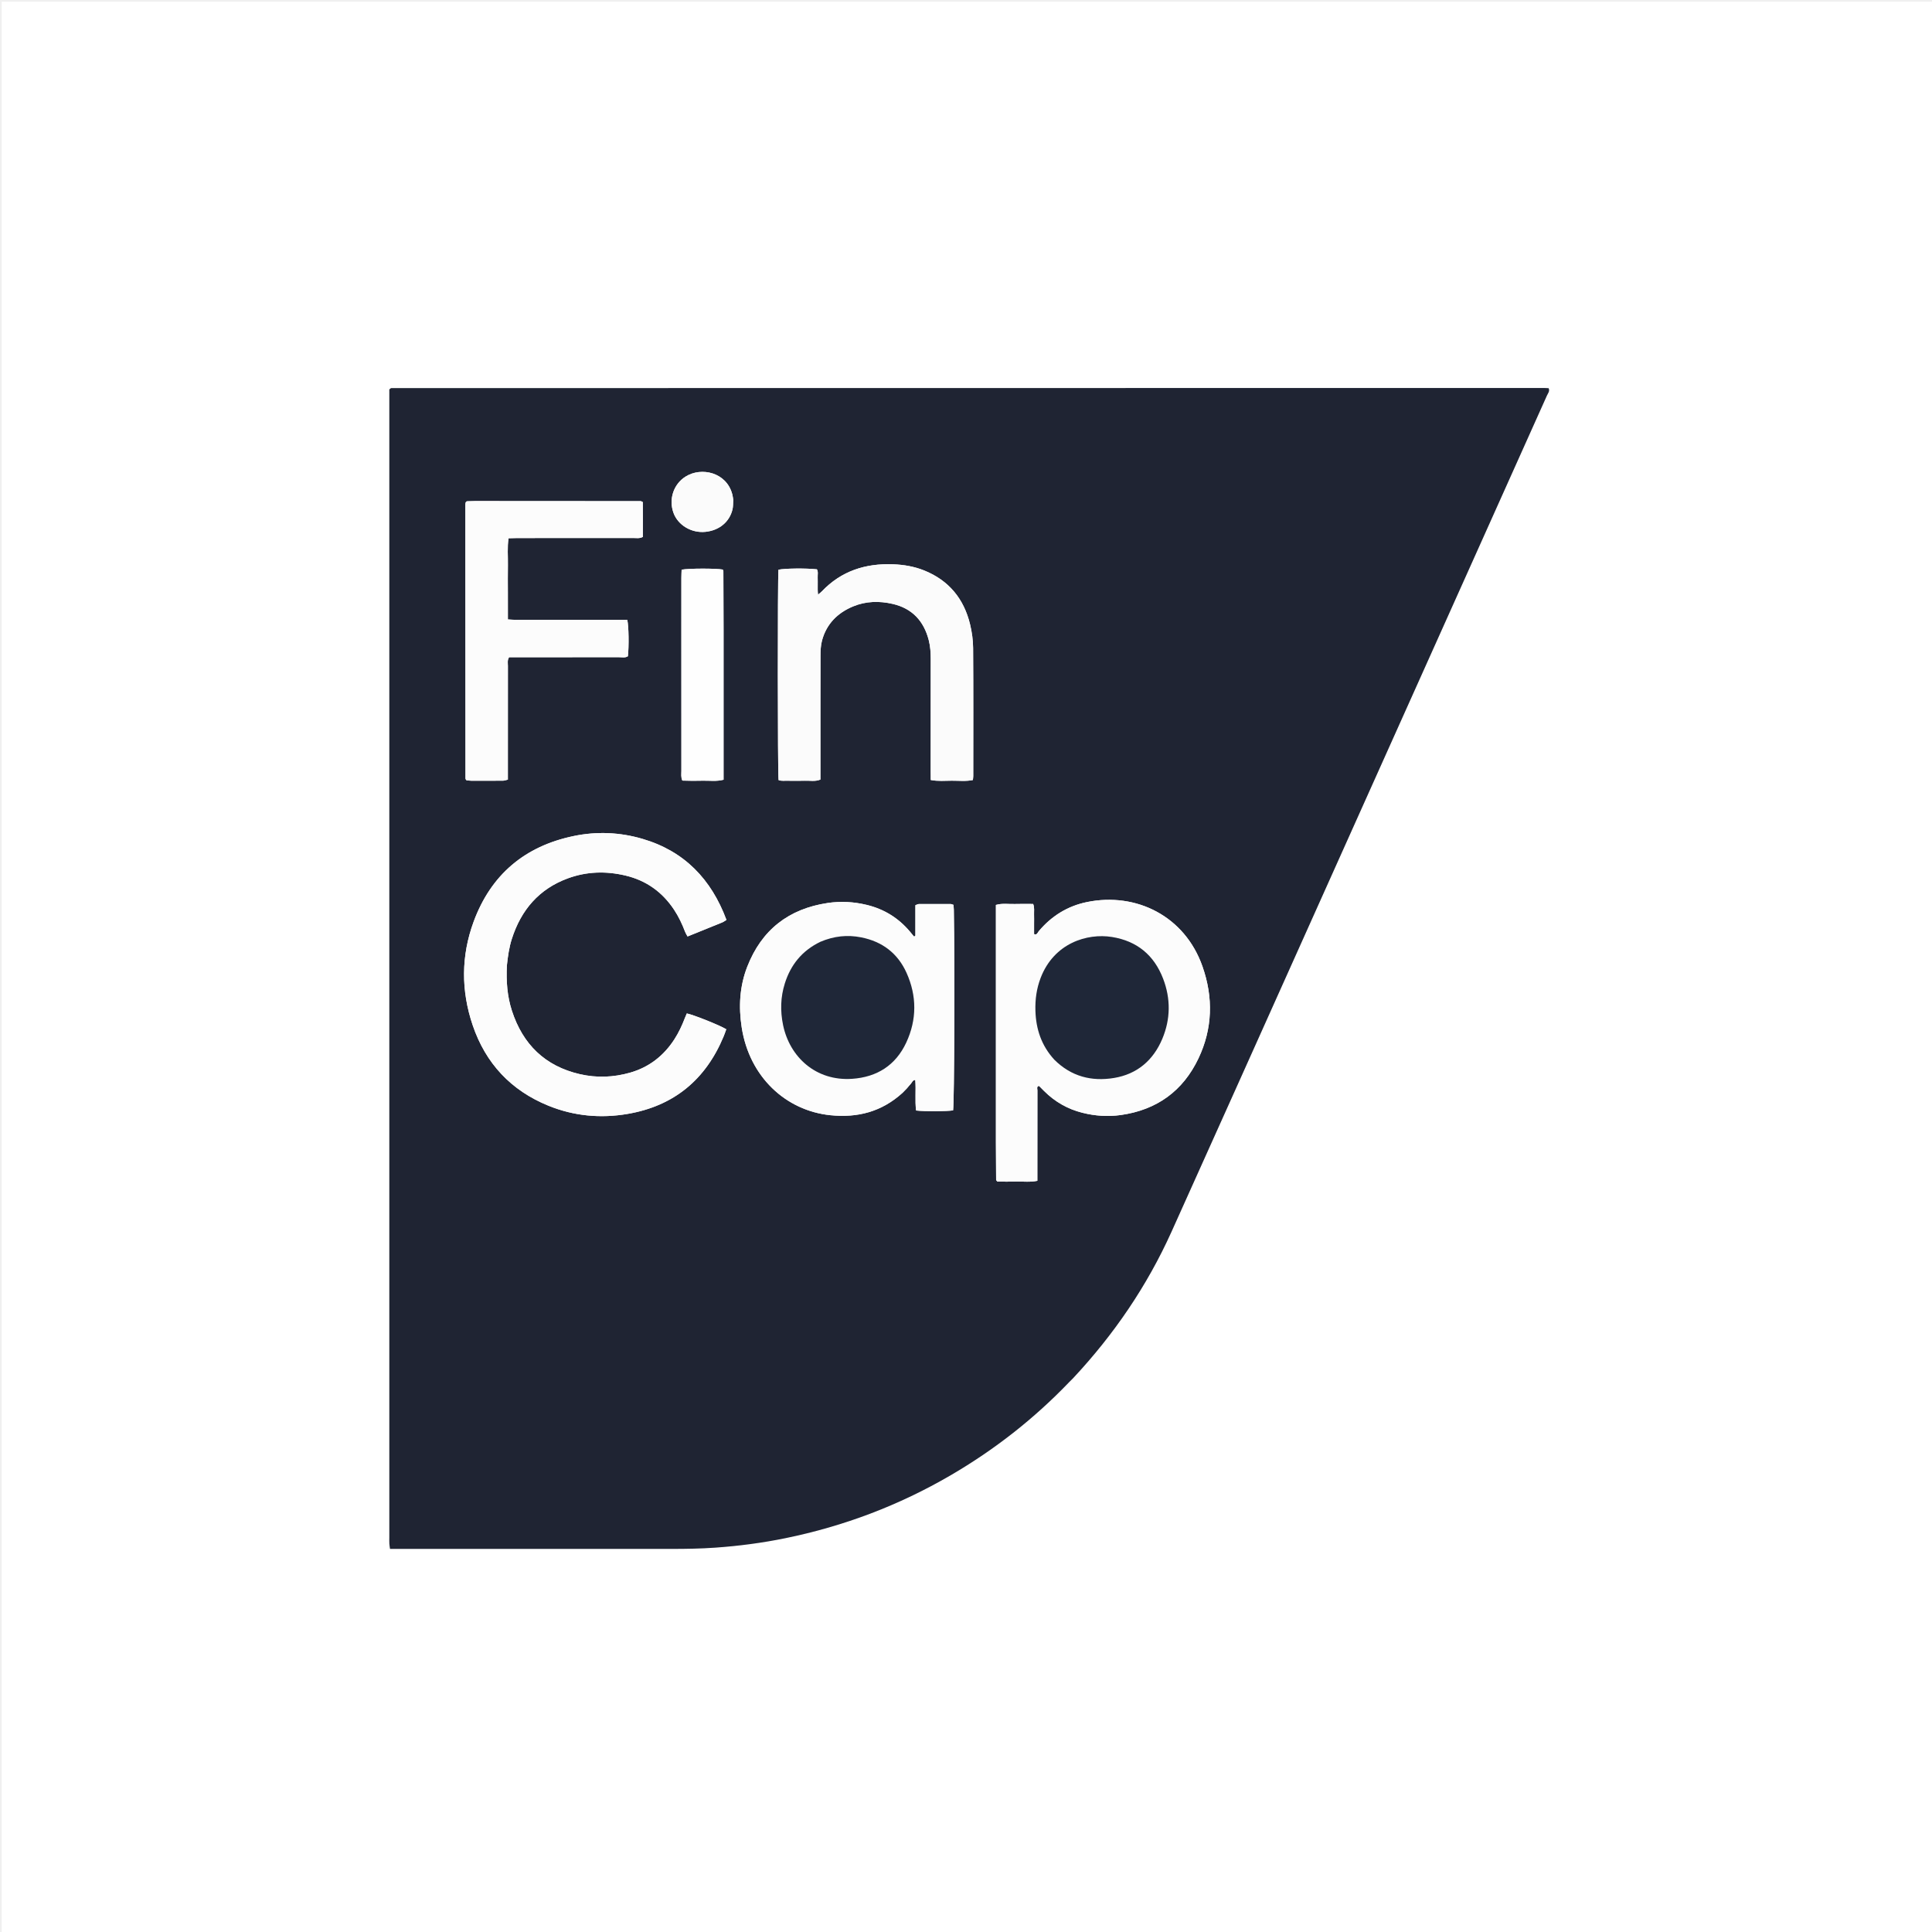
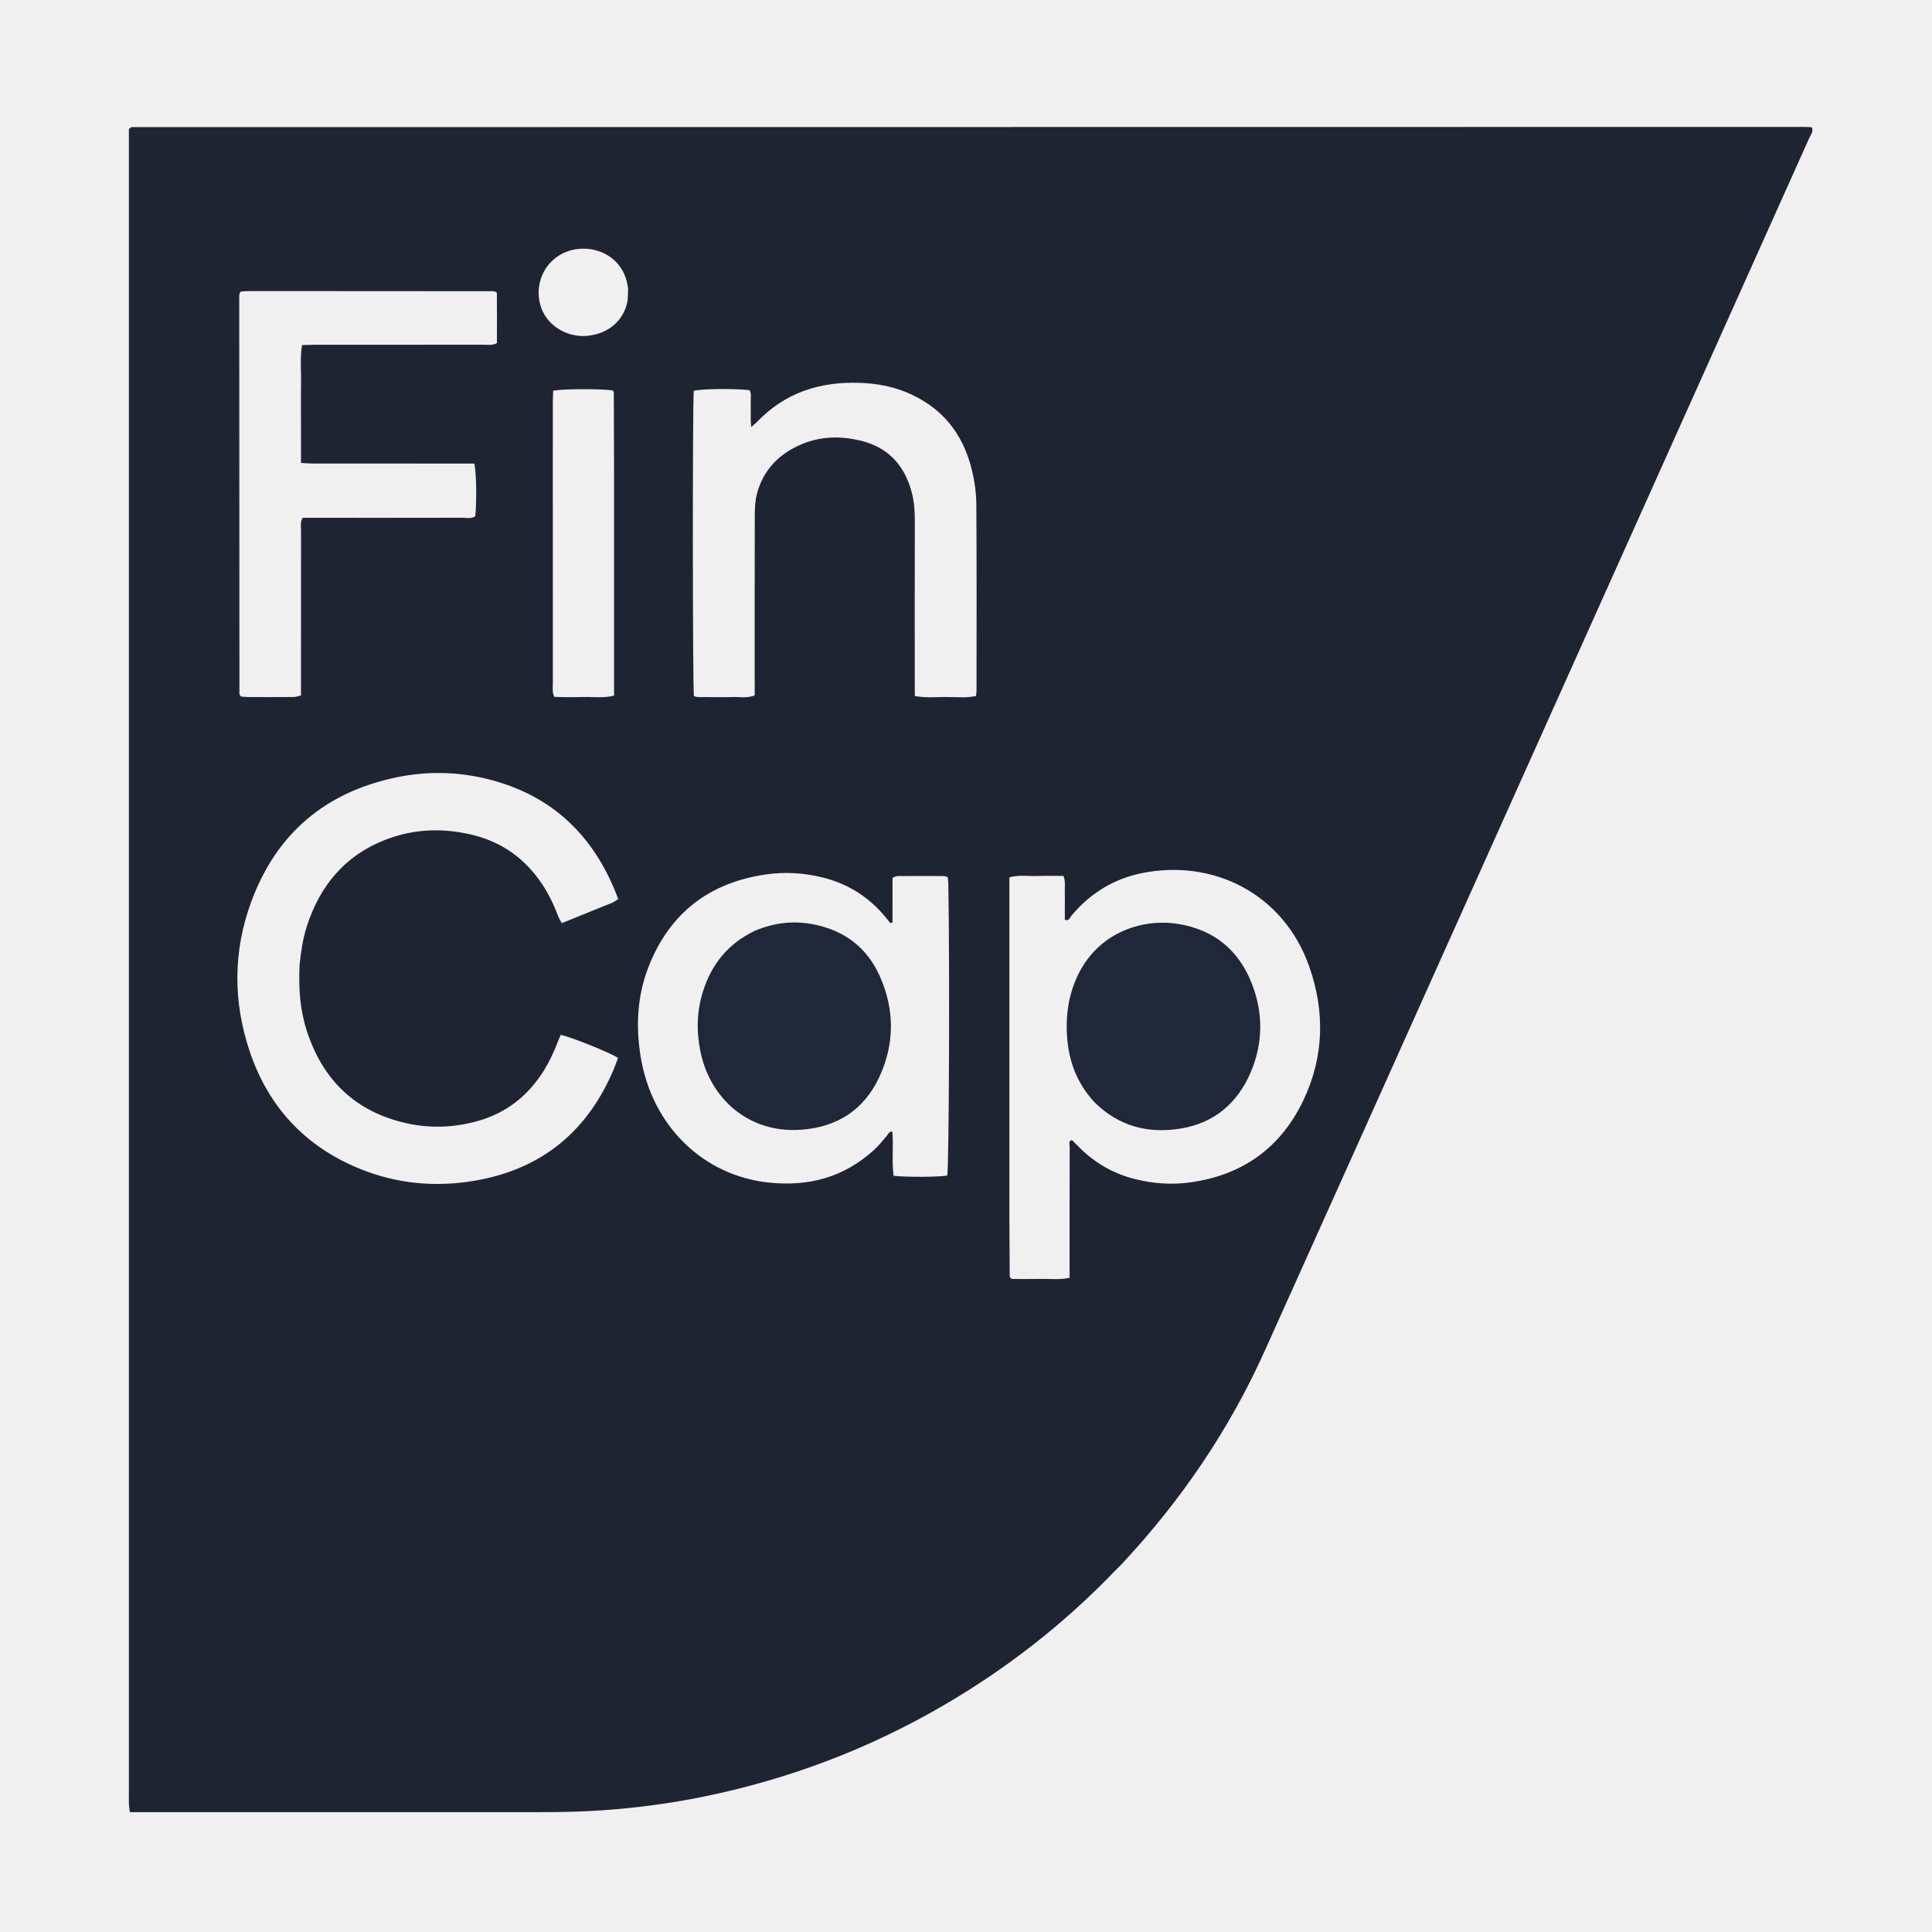
- <svg xmlns="http://www.w3.org/2000/svg" version="1.1" id="Layer_1" x="0px" y="0px" width="100%" viewBox="0 0 4500 4500" enable-background="new 0 0 4500 4500" xml:space="preserve">
-   <path fill="#FFFFFF" opacity="1" stroke="none" d=" M3108,4504   C2072,4504 1038,4504 4,4504   C4,3004 4,1504 4,4   C1504,4 3004,4 4504,4   C4504,1504 4504,3004 4504,4504   C4039.333,4504 3574.667,4504 3108,4504  M2491.77,3217.772   C2494.593,3214.943 2497.502,3212.194 2500.227,3209.274   C2594.643,3108.114 2671.747,2995.235 2728.667,2868.994   C2828.546,2647.478 2927.929,2425.738 3027.449,2204.06   C3161.594,1905.256 3295.666,1606.419 3429.784,1307.603   C3487.575,1178.844 3545.427,1050.113 3603.116,921.309   C3605.432,916.137 3610.125,911.248 3607.134,904.209   C3603.285,904.026 3599.32,903.671 3595.355,903.671   C2700.733,903.746 1806.111,903.845 911.49,903.974   C910.901,903.974 910.271,904.359 909.734,904.685   C909.17,905.027 908.695,905.516 906.809,907.074   C906.809,913.796 906.809,921.688 906.809,929.579   C906.809,1813.538 906.809,2697.498 906.809,3581.457   C906.809,3586.123 906.63,3590.8 906.878,3595.453   C907.077,3599.19 907.797,3602.899 908.426,3607.682   C916.916,3607.682 924.157,3607.682 931.398,3607.682   C1142.722,3607.682 1354.045,3607.673 1565.369,3607.691   C1598.676,3607.694 1631.92,3607.138 1665.204,3604.823   C1720.457,3600.979 1775.216,3593.809 1829.402,3582.718   C1965.529,3554.856 2093.89,3506.354 2214.024,3436.328   C2315.97,3376.904 2408.102,3305.003 2491.77,3217.772  z" />
+ <svg xmlns="http://www.w3.org/2000/svg" version="1.1" id="Layer_1" x="0px" y="0px" width="48" height="48" viewBox="700 700 3100 3100" enable-background="new 700 700 3100 3100" xml:space="preserve">
  <path fill="#1F2433" opacity="1" stroke="none" d=" M2490.771,3218.772   C2408.102,3305.003 2315.97,3376.904 2214.024,3436.328   C2093.89,3506.354 1965.529,3554.856 1829.402,3582.718   C1775.216,3593.809 1720.457,3600.979 1665.204,3604.823   C1631.92,3607.138 1598.676,3607.694 1565.369,3607.691   C1354.045,3607.673 1142.722,3607.682 931.398,3607.682   C924.157,3607.682 916.916,3607.682 908.426,3607.682   C907.797,3602.899 907.077,3599.19 906.878,3595.453   C906.63,3590.8 906.809,3586.123 906.809,3581.457   C906.809,2697.498 906.809,1813.538 906.809,929.579   C906.809,921.688 906.809,913.796 906.809,907.074   C908.695,905.516 909.17,905.027 909.734,904.685   C910.271,904.359 910.901,903.974 911.49,903.974   C1806.111,903.845 2700.733,903.746 3595.355,903.671   C3599.32,903.671 3603.285,904.026 3607.134,904.209   C3610.125,911.248 3605.432,916.137 3603.116,921.309   C3545.427,1050.113 3487.575,1178.844 3429.784,1307.603   C3295.666,1606.419 3161.594,1905.256 3027.449,2204.06   C2927.929,2425.738 2828.546,2647.478 2728.667,2868.994   C2671.747,2995.235 2594.643,3108.114 2500.227,3209.274   C2497.502,3212.194 2494.593,3214.943 2490.771,3218.772  M2319.643,2662   C2319.8,2690.652 2319.953,2719.303 2320.149,2747.955   C2320.153,2748.527 2320.593,2749.139 2320.946,2749.652   C2321.321,2750.196 2321.834,2750.644 2323.262,2752.189   C2337.586,2752.189 2352.84,2752.469 2368.079,2752.112   C2383.782,2751.745 2399.653,2753.83 2416.207,2750.366   C2416.207,2742.846 2416.207,2736.25 2416.207,2729.655   C2416.208,2666.333 2416.162,2603.011 2416.333,2539.69   C2416.343,2536.208 2413.97,2531.507 2419.24,2529.284   C2419.834,2529.576 2420.538,2529.733 2420.97,2530.164   C2424.741,2533.91 2428.435,2537.733 2432.205,2541.48   C2457.358,2566.488 2487.139,2583.441 2521.535,2591.983   C2550.898,2599.275 2580.534,2601.362 2610.727,2597.08   C2694.481,2585.205 2755.332,2541.188 2791.421,2465.293   C2824.427,2395.883 2826.181,2323.566 2800.897,2251.318   C2759.743,2133.72 2646.378,2077.601 2531.701,2101.083   C2486.528,2110.333 2449.034,2133.621 2419.289,2169.146   C2416.747,2172.182 2415.504,2178.434 2408.577,2175.706   C2408.577,2167.755 2408.577,2159.766 2408.577,2151.776   C2408.577,2144.444 2408.787,2137.104 2408.519,2129.782   C2408.238,2122.075 2409.899,2114.077 2406.408,2105.494   C2391.769,2105.494 2377.844,2105.102 2363.951,2105.602   C2349.551,2106.121 2334.916,2103.34 2319.642,2107.76   C2319.642,2291.5 2319.642,2474.75 2319.643,2662  M1180.735,2247.633   C1182.926,2227.074 1185.839,2206.632 1192.154,2186.87   C1213.716,2119.402 1255.587,2070.345 1323.007,2045.727   C1366.698,2029.774 1411.57,2028.57 1456.844,2039.308   C1505.22,2050.781 1542.661,2077.627 1570.032,2118.878   C1580.767,2135.058 1588.952,2152.504 1595.834,2170.62   C1597.16,2174.11 1599.33,2177.28 1601.447,2181.224   C1629.004,2170.095 1655.523,2159.452 1681.966,2148.623   C1685.408,2147.214 1688.459,2144.852 1692.068,2142.707   C1656.667,2047.684 1593.938,1982.443 1496.528,1953.863   C1443.913,1938.425 1390.174,1936.1 1336.306,1947.271   C1222.083,1970.958 1143.521,2037.425 1103.191,2146.758   C1073.825,2226.371 1073.771,2307.705 1100.96,2387.901   C1131.057,2476.675 1190.124,2539.914 1277.308,2575.381   C1336.766,2599.569 1398.832,2605.286 1461.871,2594.5   C1569.945,2576.008 1643.906,2514.408 1685.677,2413.492   C1687.911,2408.094 1689.749,2402.533 1691.664,2397.34   C1676.255,2387.959 1616.735,2364.126 1599.721,2360.452   C1598.289,2363.837 1596.676,2367.351 1595.3,2370.956   C1588.635,2388.424 1580.774,2405.304 1570.585,2421.019   C1545.671,2459.446 1511.539,2485.923 1467.411,2498.481   C1428.94,2509.43 1389.8,2510.949 1350.717,2501.957   C1269.488,2483.268 1217.712,2432.495 1192.278,2354.049   C1181.469,2320.71 1178.809,2286.211 1180.735,2247.633  M2102.782,2544.844   C2106.036,2541.505 2109.387,2538.255 2112.516,2534.802   C2115.643,2531.351 2118.36,2527.513 2121.605,2524.185   C2124.549,2521.168 2125.497,2515.681 2131.829,2515.495   C2133.858,2539.477 2130.7,2563.296 2133.792,2586.591   C2154.084,2588.998 2205.325,2588.719 2219.948,2586.266   C2222.806,2566.681 2223.991,2249.434 2221.654,2119.011   C2221.585,2115.159 2221.061,2111.315 2220.751,2107.487   C2217.879,2106.654 2216.053,2105.67 2214.224,2105.662   C2189.58,2105.553 2164.935,2105.513 2140.292,2105.679   C2137.901,2105.696 2135.521,2107.199 2132.109,2108.362   C2132.109,2132.043 2132.114,2155.312 2132.082,2178.583   C2132.081,2179.168 2131.82,2179.92 2131.408,2180.293   C2130.955,2180.703 2130.186,2180.764 2128.784,2181.237   C2125.666,2177.46 2122.401,2173.419 2119.046,2169.455   C2092.369,2137.94 2058.939,2117.359 2018.81,2107.672   C1988.706,2100.405 1958.393,2098.658 1927.644,2103.259   C1836.732,2116.863 1773.844,2166.127 1740.487,2251.673   C1722.694,2297.304 1720.077,2344.895 1727.604,2393.228   C1745.519,2508.269 1830.296,2587.026 1934.341,2597.566   C1997.111,2603.925 2053.262,2589.897 2102.782,2544.844  M1838.57,1818.528   C1850.567,1818.528 1862.58,1818.924 1874.556,1818.415   C1886.284,1817.917 1898.351,1820.89 1910.944,1815.762   C1910.944,1808.264 1910.943,1801.01 1910.944,1793.756   C1910.944,1705.11 1910.821,1616.463 1911.093,1527.817   C1911.129,1515.92 1911.533,1503.596 1914.562,1492.214   C1924.88,1453.428 1950.55,1427.588 1987.033,1412.455   C2016.953,1400.044 2048.181,1399.463 2079.312,1406.632   C2124.681,1417.08 2151.852,1446.566 2163.217,1491.025   C2166.849,1505.233 2167.91,1519.855 2167.876,1534.627   C2167.672,1621.274 2167.773,1707.921 2167.783,1794.568   C2167.784,1801.792 2167.874,1809.016 2167.927,1816.791   C2184.976,1820.012 2200.922,1818.473 2216.726,1818.37   C2233.104,1818.263 2249.69,1820.273 2266.056,1816.823   C2266.436,1812.817 2266.899,1810.203 2266.9,1807.59   C2266.926,1708.279 2267.267,1608.966 2266.58,1509.66   C2266.453,1491.172 2263.854,1472.307 2259.504,1454.315   C2245.107,1394.763 2210.126,1351.874 2152.635,1328.727   C2129.555,1319.434 2105.315,1315.312 2080.484,1314.344   C2016.085,1311.832 1959.512,1329.807 1914.167,1377.473   C1912.127,1379.617 1909.676,1381.371 1905.368,1385.061   C1904.242,1375.971 1904.682,1369.495 1904.609,1363.08   C1904.54,1357.082 1904.83,1351.071 1904.53,1345.087   C1904.207,1338.662 1906.229,1331.873 1902.734,1326.043   C1877.443,1323.203 1826.571,1323.807 1813.178,1327.012   C1811.136,1344.992 1811.283,1800.559 1813.428,1816.933   C1820.184,1819.698 1827.577,1818.1 1838.57,1818.528  M1099.196,1818.511   C1123.196,1818.508 1147.196,1818.608 1171.194,1818.391   C1174.894,1818.357 1178.582,1816.865 1182.93,1815.903   C1182.93,1807.694 1182.93,1800.389 1182.93,1793.085   C1182.93,1712.42 1182.889,1631.755 1183.008,1551.09   C1183.018,1544.686 1181.285,1537.889 1185.745,1530.838   C1192.806,1530.838 1200.051,1530.838 1207.295,1530.838   C1285.293,1530.838 1363.292,1530.9 1441.29,1530.734   C1448.389,1530.719 1455.928,1532.767 1462.511,1528.5   C1465.098,1505.16 1464.462,1458.547 1461.091,1443.806   C1454.229,1443.806 1447.001,1443.806 1439.773,1443.806   C1360.441,1443.806 1281.109,1443.825 1201.777,1443.765   C1195.975,1443.76 1190.174,1443.18 1182.964,1442.791   C1182.952,1420.991 1182.936,1400.44 1182.931,1379.889   C1182.926,1358.556 1182.607,1337.217 1183.023,1315.892   C1183.421,1295.513 1181.17,1274.997 1184.585,1253.723   C1192.126,1253.537 1198.691,1253.236 1205.256,1253.234   C1295.255,1253.203 1385.253,1253.257 1475.251,1253.127   C1482.266,1253.117 1489.673,1254.743 1497.327,1250.545   C1497.371,1223.141 1497.536,1195.96 1497.226,1169.41   C1494.579,1168.252 1493.37,1167.261 1492.159,1167.26   C1363.497,1167.127 1234.834,1167.062 1106.171,1167.027   C1100.182,1167.026 1094.193,1167.317 1088.205,1167.521   C1087.593,1167.541 1086.911,1167.778 1086.406,1168.125   C1085.876,1168.49 1085.52,1169.109 1084.665,1170.113   C1084.448,1171.466 1083.872,1173.369 1083.873,1175.271   C1083.94,1387.922 1084.051,1600.572 1084.183,1813.223   C1084.183,1813.862 1084.451,1814.545 1084.749,1815.129   C1085.028,1815.675 1085.513,1816.116 1086.737,1817.628   C1089.025,1817.858 1092.239,1818.181 1099.196,1818.511  M1685.304,1466.001   C1685.186,1420.728 1685.079,1375.455 1684.886,1330.182   C1684.881,1328.996 1683.939,1327.814 1683.431,1326.631   C1667.688,1323.667 1604.121,1323.703 1587.608,1326.907   C1587.414,1333.155 1587.045,1339.69 1587.036,1346.225   C1586.98,1384.849 1587.009,1423.473 1587.009,1462.097   C1587.009,1573.307 1586.978,1684.517 1587.08,1795.726   C1587.086,1802.808 1585.713,1810.18 1589.356,1818.139   C1605.382,1818.835 1621.287,1818.726 1637.149,1818.367   C1652.786,1818.013 1668.652,1820.525 1685.305,1816.139   C1685.305,1700.268 1685.305,1585.135 1685.304,1466.001  M1707.85,1163.179   C1707.137,1159.271 1706.664,1155.301 1705.673,1151.465   C1692.486,1100.39 1633.928,1086.687 1596.758,1110.098   C1568.97,1127.6 1557.271,1162.379 1568.495,1194.023   C1578.837,1223.178 1610.52,1242.149 1643.214,1238.762   C1675.253,1235.443 1699.25,1215.7 1706.164,1186.345   C1707.666,1179.967 1707.45,1173.183 1707.85,1163.179  z" />
-   <path fill="#FCFCFC" opacity="1" stroke="none" d=" M2319.643,2660   C2319.642,2474.75 2319.642,2291.5 2319.642,2107.76   C2334.916,2103.34 2349.551,2106.121 2363.951,2105.602   C2377.844,2105.102 2391.769,2105.494 2406.408,2105.494   C2409.899,2114.077 2408.238,2122.075 2408.519,2129.782   C2408.787,2137.104 2408.577,2144.444 2408.577,2151.776   C2408.577,2159.766 2408.577,2167.755 2408.577,2175.706   C2415.504,2178.434 2416.747,2172.182 2419.289,2169.146   C2449.034,2133.621 2486.528,2110.333 2531.701,2101.083   C2646.378,2077.601 2759.743,2133.72 2800.897,2251.318   C2826.181,2323.566 2824.427,2395.883 2791.421,2465.293   C2755.332,2541.188 2694.481,2585.205 2610.727,2597.08   C2580.534,2601.362 2550.898,2599.275 2521.535,2591.983   C2487.139,2583.441 2457.358,2566.488 2432.205,2541.48   C2428.435,2537.733 2424.741,2533.91 2420.97,2530.164   C2420.538,2529.733 2419.834,2529.576 2419.24,2529.284   C2413.97,2531.507 2416.343,2536.208 2416.333,2539.69   C2416.162,2603.011 2416.208,2666.333 2416.207,2729.655   C2416.207,2736.25 2416.207,2742.846 2416.207,2750.366   C2399.653,2753.83 2383.782,2751.745 2368.079,2752.112   C2352.84,2752.469 2337.586,2752.189 2323.262,2752.189   C2321.834,2750.644 2321.321,2750.196 2320.946,2749.652   C2320.593,2749.139 2320.153,2748.527 2320.149,2747.955   C2319.953,2719.303 2319.8,2690.652 2319.643,2660  M2456.725,2469.26   C2495.279,2507.572 2542.67,2519.307 2594.53,2510.816   C2648.507,2501.978 2686.226,2469.676 2707.259,2419.524   C2726.594,2373.419 2726.981,2325.94 2709.036,2279.336   C2687.998,2224.699 2648.262,2191.731 2589.836,2182.401   C2532.571,2173.257 2455.097,2196.268 2423.83,2277.852   C2414.403,2302.451 2410.904,2327.922 2411.703,2354.172   C2413.003,2396.865 2425.486,2435.201 2456.725,2469.26  z" />
-   <path fill="#FCFCFC" opacity="1" stroke="none" d=" M1180.616,2249.478   C1178.809,2286.211 1181.469,2320.71 1192.278,2354.049   C1217.712,2432.495 1269.488,2483.268 1350.717,2501.957   C1389.8,2510.949 1428.94,2509.43 1467.411,2498.481   C1511.539,2485.923 1545.671,2459.446 1570.585,2421.019   C1580.774,2405.304 1588.635,2388.424 1595.3,2370.956   C1596.676,2367.351 1598.289,2363.837 1599.721,2360.452   C1616.735,2364.126 1676.255,2387.959 1691.664,2397.34   C1689.749,2402.533 1687.911,2408.094 1685.677,2413.492   C1643.906,2514.408 1569.945,2576.008 1461.871,2594.5   C1398.832,2605.286 1336.766,2599.569 1277.308,2575.381   C1190.124,2539.914 1131.057,2476.675 1100.96,2387.901   C1073.771,2307.705 1073.825,2226.371 1103.191,2146.758   C1143.521,2037.425 1222.083,1970.958 1336.306,1947.271   C1390.174,1936.1 1443.913,1938.425 1496.528,1953.863   C1593.938,1982.443 1656.667,2047.684 1692.068,2142.707   C1688.459,2144.852 1685.408,2147.214 1681.966,2148.623   C1655.523,2159.452 1629.004,2170.095 1601.447,2181.224   C1599.33,2177.28 1597.16,2174.11 1595.834,2170.62   C1588.952,2152.504 1580.767,2135.058 1570.032,2118.878   C1542.661,2077.627 1505.22,2050.781 1456.844,2039.308   C1411.57,2028.57 1366.698,2029.774 1323.007,2045.727   C1255.587,2070.345 1213.716,2119.402 1192.154,2186.87   C1185.839,2206.632 1182.926,2227.074 1180.616,2249.478  z" />
-   <path fill="#FCFCFC" opacity="1" stroke="none" d=" M2101.77,2545.831   C2053.262,2589.897 1997.111,2603.925 1934.341,2597.566   C1830.296,2587.026 1745.519,2508.269 1727.604,2393.228   C1720.077,2344.895 1722.694,2297.304 1740.487,2251.673   C1773.844,2166.127 1836.732,2116.863 1927.644,2103.259   C1958.393,2098.658 1988.706,2100.405 2018.81,2107.672   C2058.939,2117.359 2092.369,2137.94 2119.046,2169.455   C2122.401,2173.419 2125.666,2177.46 2128.784,2181.237   C2130.186,2180.764 2130.955,2180.703 2131.408,2180.293   C2131.82,2179.92 2132.081,2179.168 2132.082,2178.583   C2132.114,2155.312 2132.109,2132.043 2132.109,2108.362   C2135.521,2107.199 2137.901,2105.696 2140.292,2105.679   C2164.935,2105.513 2189.58,2105.553 2214.224,2105.662   C2216.053,2105.67 2217.879,2106.654 2220.751,2107.487   C2221.061,2111.315 2221.585,2115.159 2221.654,2119.011   C2223.991,2249.434 2222.806,2566.681 2219.948,2586.266   C2205.325,2588.719 2154.084,2588.998 2133.792,2586.591   C2130.7,2563.296 2133.858,2539.477 2131.829,2515.495   C2125.497,2515.681 2124.549,2521.168 2121.605,2524.185   C2118.36,2527.513 2115.643,2531.351 2112.516,2534.802   C2109.387,2538.255 2106.036,2541.505 2101.77,2545.831  M1909.262,2194.463   C1867.869,2214.475 1841.643,2247.417 1827.994,2290.729   C1817.979,2322.511 1817.211,2354.847 1823.922,2387.421   C1839.254,2461.839 1900.161,2518.505 1984.693,2512.768   C2042.84,2508.822 2086.175,2481.133 2110.763,2428.454   C2135.687,2375.054 2135.678,2319.785 2111.49,2265.938   C2091.041,2220.413 2055.05,2193.061 2005.783,2183.303   C1973.414,2176.892 1942.249,2180.294 1909.262,2194.463  z" />
-   <path fill="#FBFBFB" opacity="1" stroke="none" d=" M1836.661,1818.528   C1827.577,1818.1 1820.184,1819.698 1813.428,1816.933   C1811.283,1800.559 1811.136,1344.992 1813.178,1327.012   C1826.571,1323.807 1877.443,1323.203 1902.734,1326.043   C1906.229,1331.873 1904.207,1338.662 1904.53,1345.087   C1904.83,1351.071 1904.54,1357.082 1904.609,1363.08   C1904.682,1369.495 1904.242,1375.971 1905.368,1385.061   C1909.676,1381.371 1912.127,1379.617 1914.167,1377.473   C1959.512,1329.807 2016.085,1311.832 2080.484,1314.344   C2105.315,1315.312 2129.555,1319.434 2152.635,1328.727   C2210.126,1351.874 2245.107,1394.763 2259.504,1454.315   C2263.854,1472.307 2266.453,1491.172 2266.58,1509.66   C2267.267,1608.966 2266.926,1708.279 2266.9,1807.59   C2266.899,1810.203 2266.436,1812.817 2266.056,1816.823   C2249.69,1820.273 2233.104,1818.263 2216.726,1818.37   C2200.922,1818.473 2184.976,1820.012 2167.927,1816.791   C2167.874,1809.016 2167.784,1801.792 2167.783,1794.568   C2167.773,1707.921 2167.672,1621.274 2167.876,1534.627   C2167.91,1519.855 2166.849,1505.233 2163.217,1491.025   C2151.852,1446.566 2124.681,1417.08 2079.312,1406.632   C2048.181,1399.463 2016.953,1400.044 1987.033,1412.455   C1950.55,1427.588 1924.88,1453.428 1914.562,1492.214   C1911.533,1503.596 1911.129,1515.92 1911.093,1527.817   C1910.821,1616.463 1910.944,1705.11 1910.944,1793.756   C1910.943,1801.01 1910.944,1808.264 1910.944,1815.762   C1898.351,1820.89 1886.284,1817.917 1874.556,1818.415   C1862.58,1818.924 1850.567,1818.528 1836.661,1818.528  z" />
-   <path fill="#FCFCFC" opacity="1" stroke="none" d=" M1097.325,1818.508   C1092.239,1818.181 1089.025,1817.858 1086.737,1817.628   C1085.513,1816.116 1085.028,1815.675 1084.749,1815.129   C1084.451,1814.545 1084.183,1813.862 1084.183,1813.223   C1084.051,1600.572 1083.94,1387.922 1083.873,1175.271   C1083.872,1173.369 1084.448,1171.466 1084.665,1170.113   C1085.52,1169.109 1085.876,1168.49 1086.406,1168.125   C1086.911,1167.778 1087.593,1167.541 1088.205,1167.521   C1094.193,1167.317 1100.182,1167.026 1106.171,1167.027   C1234.834,1167.062 1363.497,1167.127 1492.159,1167.26   C1493.37,1167.261 1494.579,1168.252 1497.226,1169.41   C1497.536,1195.96 1497.371,1223.141 1497.327,1250.545   C1489.673,1254.743 1482.266,1253.117 1475.251,1253.127   C1385.253,1253.257 1295.255,1253.203 1205.256,1253.234   C1198.691,1253.236 1192.126,1253.537 1184.585,1253.723   C1181.17,1274.997 1183.421,1295.513 1183.023,1315.892   C1182.607,1337.217 1182.926,1358.556 1182.931,1379.889   C1182.936,1400.44 1182.952,1420.991 1182.964,1442.791   C1190.174,1443.18 1195.975,1443.76 1201.777,1443.765   C1281.109,1443.825 1360.441,1443.806 1439.773,1443.806   C1447.001,1443.806 1454.229,1443.806 1461.091,1443.806   C1464.462,1458.547 1465.098,1505.16 1462.511,1528.5   C1455.928,1532.767 1448.389,1530.719 1441.29,1530.734   C1363.292,1530.9 1285.293,1530.838 1207.295,1530.838   C1200.051,1530.838 1192.806,1530.838 1185.745,1530.838   C1181.285,1537.889 1183.018,1544.686 1183.008,1551.09   C1182.889,1631.755 1182.93,1712.42 1182.93,1793.085   C1182.93,1800.389 1182.93,1807.694 1182.93,1815.903   C1178.582,1816.865 1174.894,1818.357 1171.194,1818.391   C1147.196,1818.608 1123.196,1818.508 1097.325,1818.508  z" />
-   <path fill="#FEFEFE" opacity="1" stroke="none" d=" M1685.305,1468.001   C1685.305,1585.135 1685.305,1700.268 1685.305,1816.139   C1668.652,1820.525 1652.786,1818.013 1637.149,1818.367   C1621.287,1818.726 1605.382,1818.835 1589.356,1818.139   C1585.713,1810.18 1587.086,1802.808 1587.08,1795.726   C1586.978,1684.517 1587.009,1573.307 1587.009,1462.097   C1587.009,1423.473 1586.98,1384.849 1587.036,1346.225   C1587.045,1339.69 1587.414,1333.155 1587.608,1326.907   C1604.121,1323.703 1667.688,1323.667 1683.433,1326.631   C1683.939,1327.814 1684.881,1328.996 1684.886,1330.182   C1685.079,1375.455 1685.186,1420.728 1685.305,1468.001  z" />
-   <path fill="#FBFBFB" opacity="1" stroke="none" d=" M1707.938,1164.883   C1707.45,1173.183 1707.666,1179.967 1706.164,1186.345   C1699.25,1215.7 1675.253,1235.443 1643.214,1238.762   C1610.52,1242.149 1578.837,1223.178 1568.495,1194.023   C1557.271,1162.379 1568.97,1127.6 1596.758,1110.098   C1633.928,1086.687 1692.486,1100.39 1705.673,1151.465   C1706.664,1155.301 1707.137,1159.271 1707.938,1164.883  z" />
  <path fill="#1F2738" opacity="1" stroke="none" d=" M2455.73,2468.232   C2425.486,2435.201 2413.003,2396.865 2411.703,2354.172   C2410.904,2327.922 2414.403,2302.451 2423.83,2277.852   C2455.097,2196.268 2532.571,2173.257 2589.836,2182.401   C2648.262,2191.731 2687.998,2224.699 2709.036,2279.336   C2726.981,2325.94 2726.594,2373.419 2707.259,2419.524   C2686.226,2469.676 2648.507,2501.978 2594.53,2510.816   C2542.67,2519.307 2495.279,2507.572 2455.73,2468.232  z" />
-   <path fill="#1F2738" opacity="1" stroke="none" d=" M1910.608,2193.739   C1942.249,2180.294 1973.414,2176.892 2005.783,2183.303   C2055.05,2193.061 2091.041,2220.413 2111.49,2265.938   C2135.678,2319.785 2135.687,2375.054 2110.763,2428.454   C2086.175,2481.133 2042.84,2508.822 1984.693,2512.768   C1900.161,2518.505 1839.254,2461.839 1823.922,2387.421   C1817.211,2354.847 1817.979,2322.511 1827.994,2290.729   C1841.643,2247.417 1867.869,2214.475 1910.608,2193.739  z" />
+   <path fill="#1F2738" opacity="1" stroke="none" d=" M1910.608,2193.739   C1867.869,2214.475 1841.643,2247.417 1827.994,2290.729   C1817.979,2322.511 1817.211,2354.847 1823.922,2387.421   C1839.254,2461.839 1900.161,2518.505 1984.693,2512.768   C2042.84,2508.822 2086.175,2481.133 2110.763,2428.454   C2135.687,2375.054 2135.678,2319.785 2111.49,2265.938   C2091.041,2220.413 2055.05,2193.061 2005.783,2183.303   C1973.414,2176.892 1942.249,2180.294 1910.608,2193.739  z" />
</svg>
